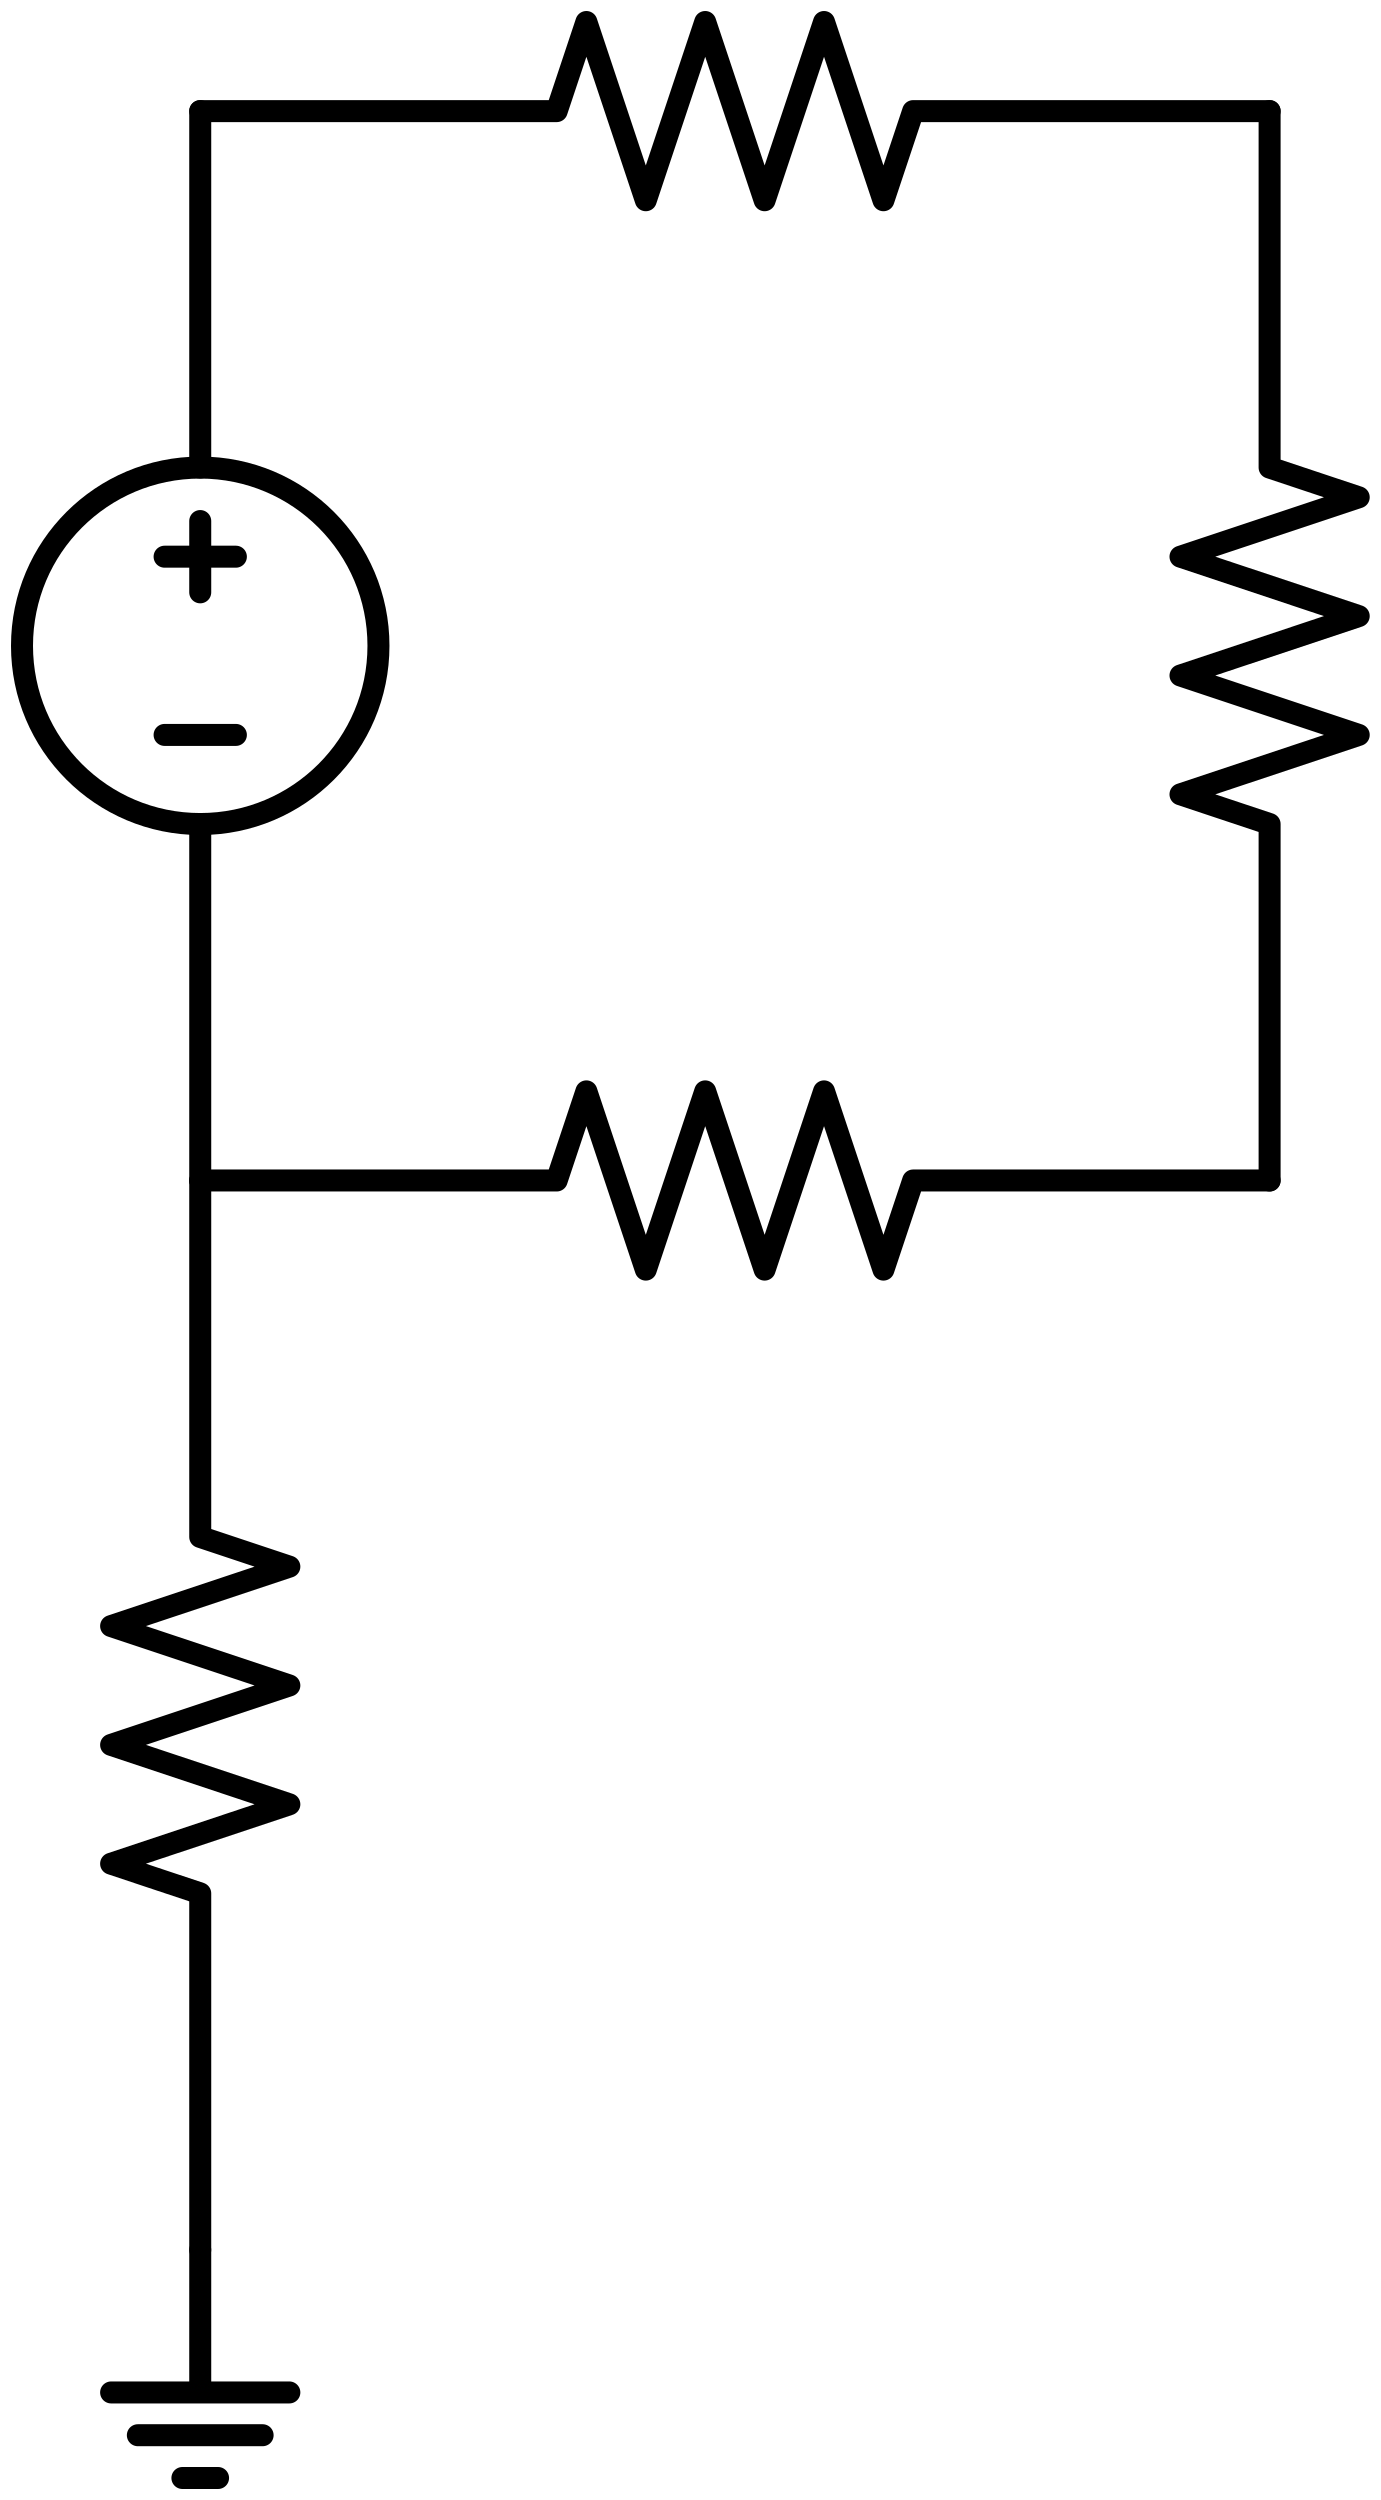
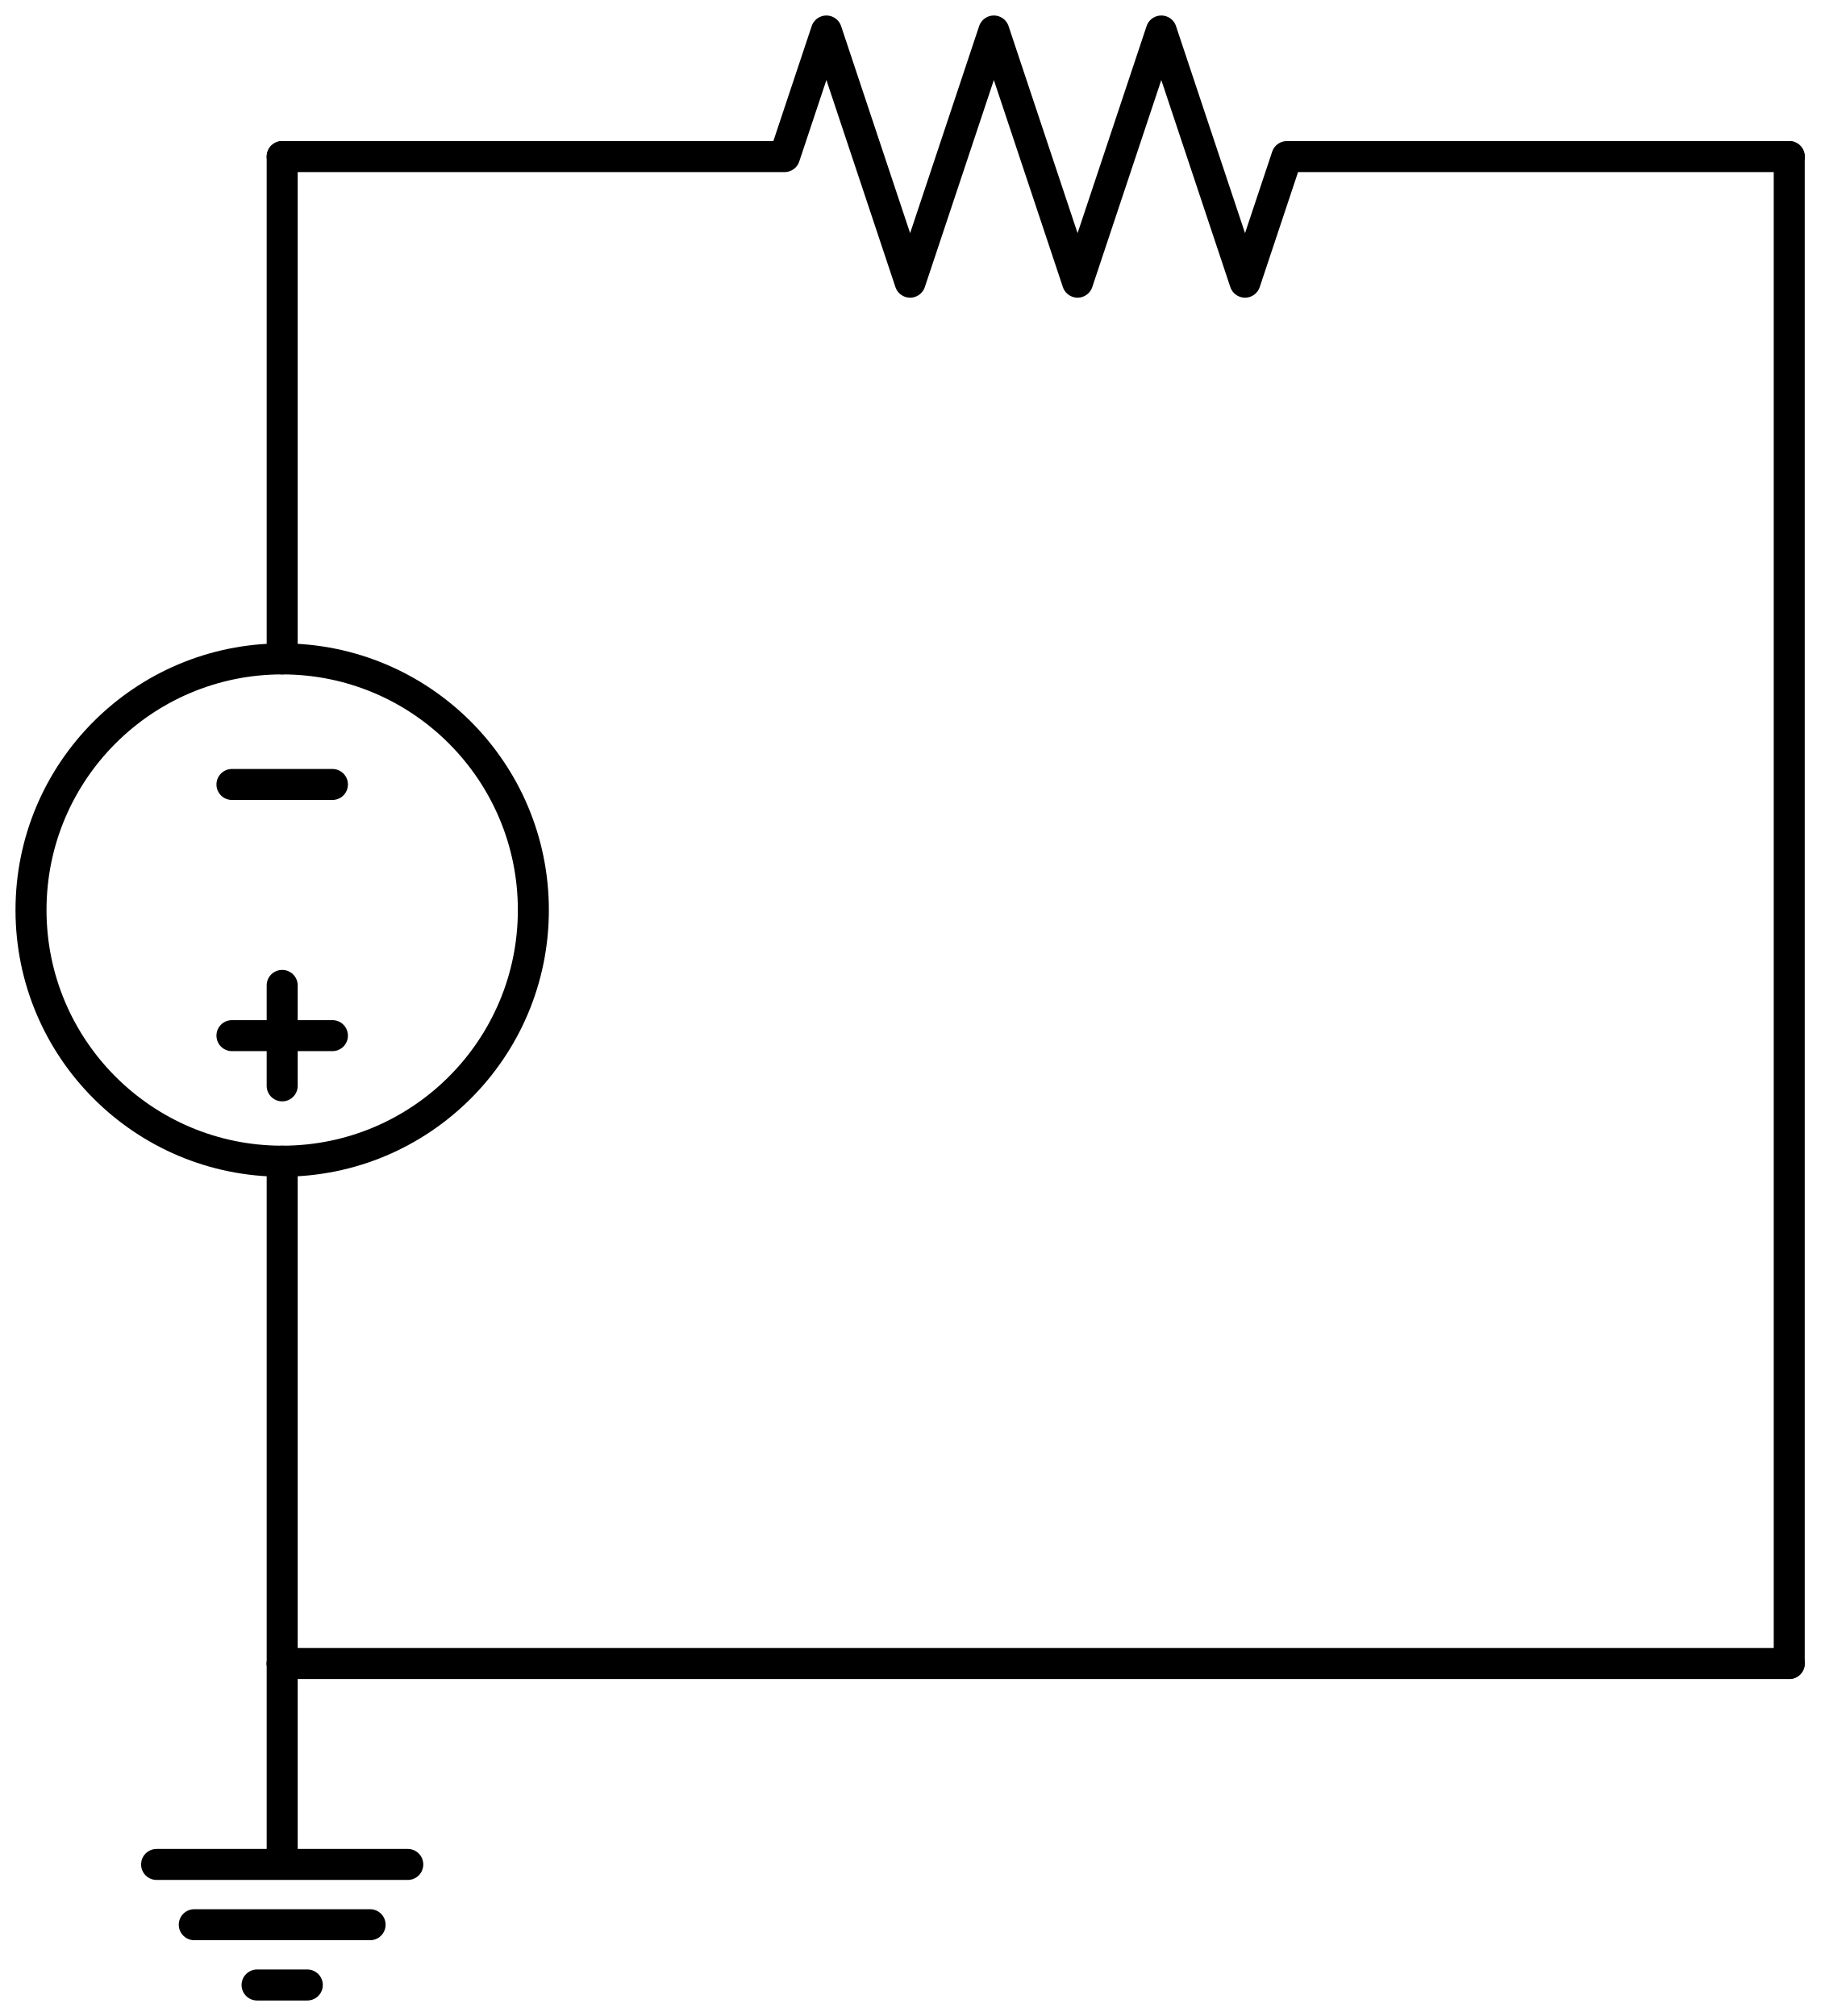
- <svg xmlns="http://www.w3.org/2000/svg" xml:lang="en" height="227.236pt" width="125.5pt" viewBox="-18.2 -10.1 125.5 227.236">
+ <svg xmlns="http://www.w3.org/2000/svg" xml:lang="en" height="130.036pt" width="117.4pt" viewBox="-18.2 -10.1 117.4 130.036">
  <circle cx="-8.927675165784204e-15" cy="48.6" r="16.2" style="stroke:black;fill:none;stroke-width:2;" />
  <path d="M 0.0,-0.0 L -5.951783443856136e-15,32.4 L -5.951783443856136e-15,32.4 M -1.1903566887712272e-14,64.8 L -1.1903566887712272e-14,64.8 L -1.785535033156841e-14,97.2" style="stroke:black;fill:none;stroke-width:2;stroke-linecap:round;stroke-linejoin:round;" />
-   <path d="M 3.24,56.7 L -3.24,56.7" style="stroke:black;fill:none;stroke-width:2;stroke-linecap:round;stroke-linejoin:round;" />
-   <path d="M -6.844550960434555e-15,37.26 L -8.034907649205784e-15,43.74" style="stroke:black;fill:none;stroke-width:2;stroke-linecap:round;stroke-linejoin:round;" />
-   <path d="M 3.24,40.5 L -3.24,40.5" style="stroke:black;fill:none;stroke-width:2;stroke-linecap:round;stroke-linejoin:round;" />
+   <path d="M -3.24,40.5 L 3.24,40.5" style="stroke:black;fill:none;stroke-width:2;stroke-linecap:round;stroke-linejoin:round;" />
+   <path d="M -9.820442682362623e-15,53.46 L -1.1010799371133852e-14,59.94" style="stroke:black;fill:none;stroke-width:2;stroke-linecap:round;stroke-linejoin:round;" />
+   <path d="M -3.24,56.7 L 3.24,56.7" style="stroke:black;fill:none;stroke-width:2;stroke-linecap:round;stroke-linejoin:round;" />
  <path d="M 0.0,-0.0 L 32.4,-0.0 L 35.1,-8.1 L 40.5,8.1 L 45.9,-8.1 L 51.3,8.1 L 56.7,-8.1 L 62.1,8.1 L 64.8,-0.0 L 97.2,-0.0" style="stroke:black;fill:none;stroke-width:2;stroke-linecap:round;stroke-linejoin:round;" />
-   <path d="M 97.2,-0.0 L 97.2,32.4 L 105.3,35.1 L 89.1,40.5 L 105.3,45.9 L 89.1,51.3 L 105.3,56.7 L 89.1,62.1 L 97.2,64.8 L 97.2,97.2" style="stroke:black;fill:none;stroke-width:2;stroke-linecap:round;stroke-linejoin:round;" />
-   <path d="M 0.0,97.2 L 32.4,97.2 L 35.1,89.1 L 40.5,105.3 L 45.9,89.1 L 51.3,105.3 L 56.7,89.1 L 62.1,105.3 L 64.8,97.2 L 97.2,97.2" style="stroke:black;fill:none;stroke-width:2;stroke-linecap:round;stroke-linejoin:round;" />
-   <path d="M 0.0,97.2 L -5.951783443856136e-15,129.6 L 8.1,132.3 L -8.1,137.7 L 8.1,143.1 L -8.1,148.5 L 8.1,153.9 L -8.1,159.3 L -1.1903566887712272e-14,162.0 L -1.785535033156841e-14,194.4" style="stroke:black;fill:none;stroke-width:2;stroke-linecap:round;stroke-linejoin:round;" />
-   <path d="M 0.0,194.4 L 0.0,207.36 L -8.1,207.36 L 8.1,207.36 M -5.67,211.248 L 5.67,211.248 M -1.62,215.136 L 1.62,215.136" style="stroke:black;fill:none;stroke-width:2;stroke-linecap:round;stroke-linejoin:round;" />
+   <path d="M 97.2,-0.0 L 97.2,48.6 L 97.2,97.2" style="stroke:black;fill:none;stroke-width:2;stroke-linecap:round;stroke-linejoin:round;" />
+   <path d="M 0.0,97.2 L 48.6,97.2 L 97.2,97.2" style="stroke:black;fill:none;stroke-width:2;stroke-linecap:round;stroke-linejoin:round;" />
+   <path d="M 0.0,97.2 L 0.0,110.16 L -8.1,110.16 L 8.1,110.16 M -5.67,114.048 L 5.67,114.048 M -1.62,117.936 L 1.62,117.936" style="stroke:black;fill:none;stroke-width:2;stroke-linecap:round;stroke-linejoin:round;" />
</svg>
